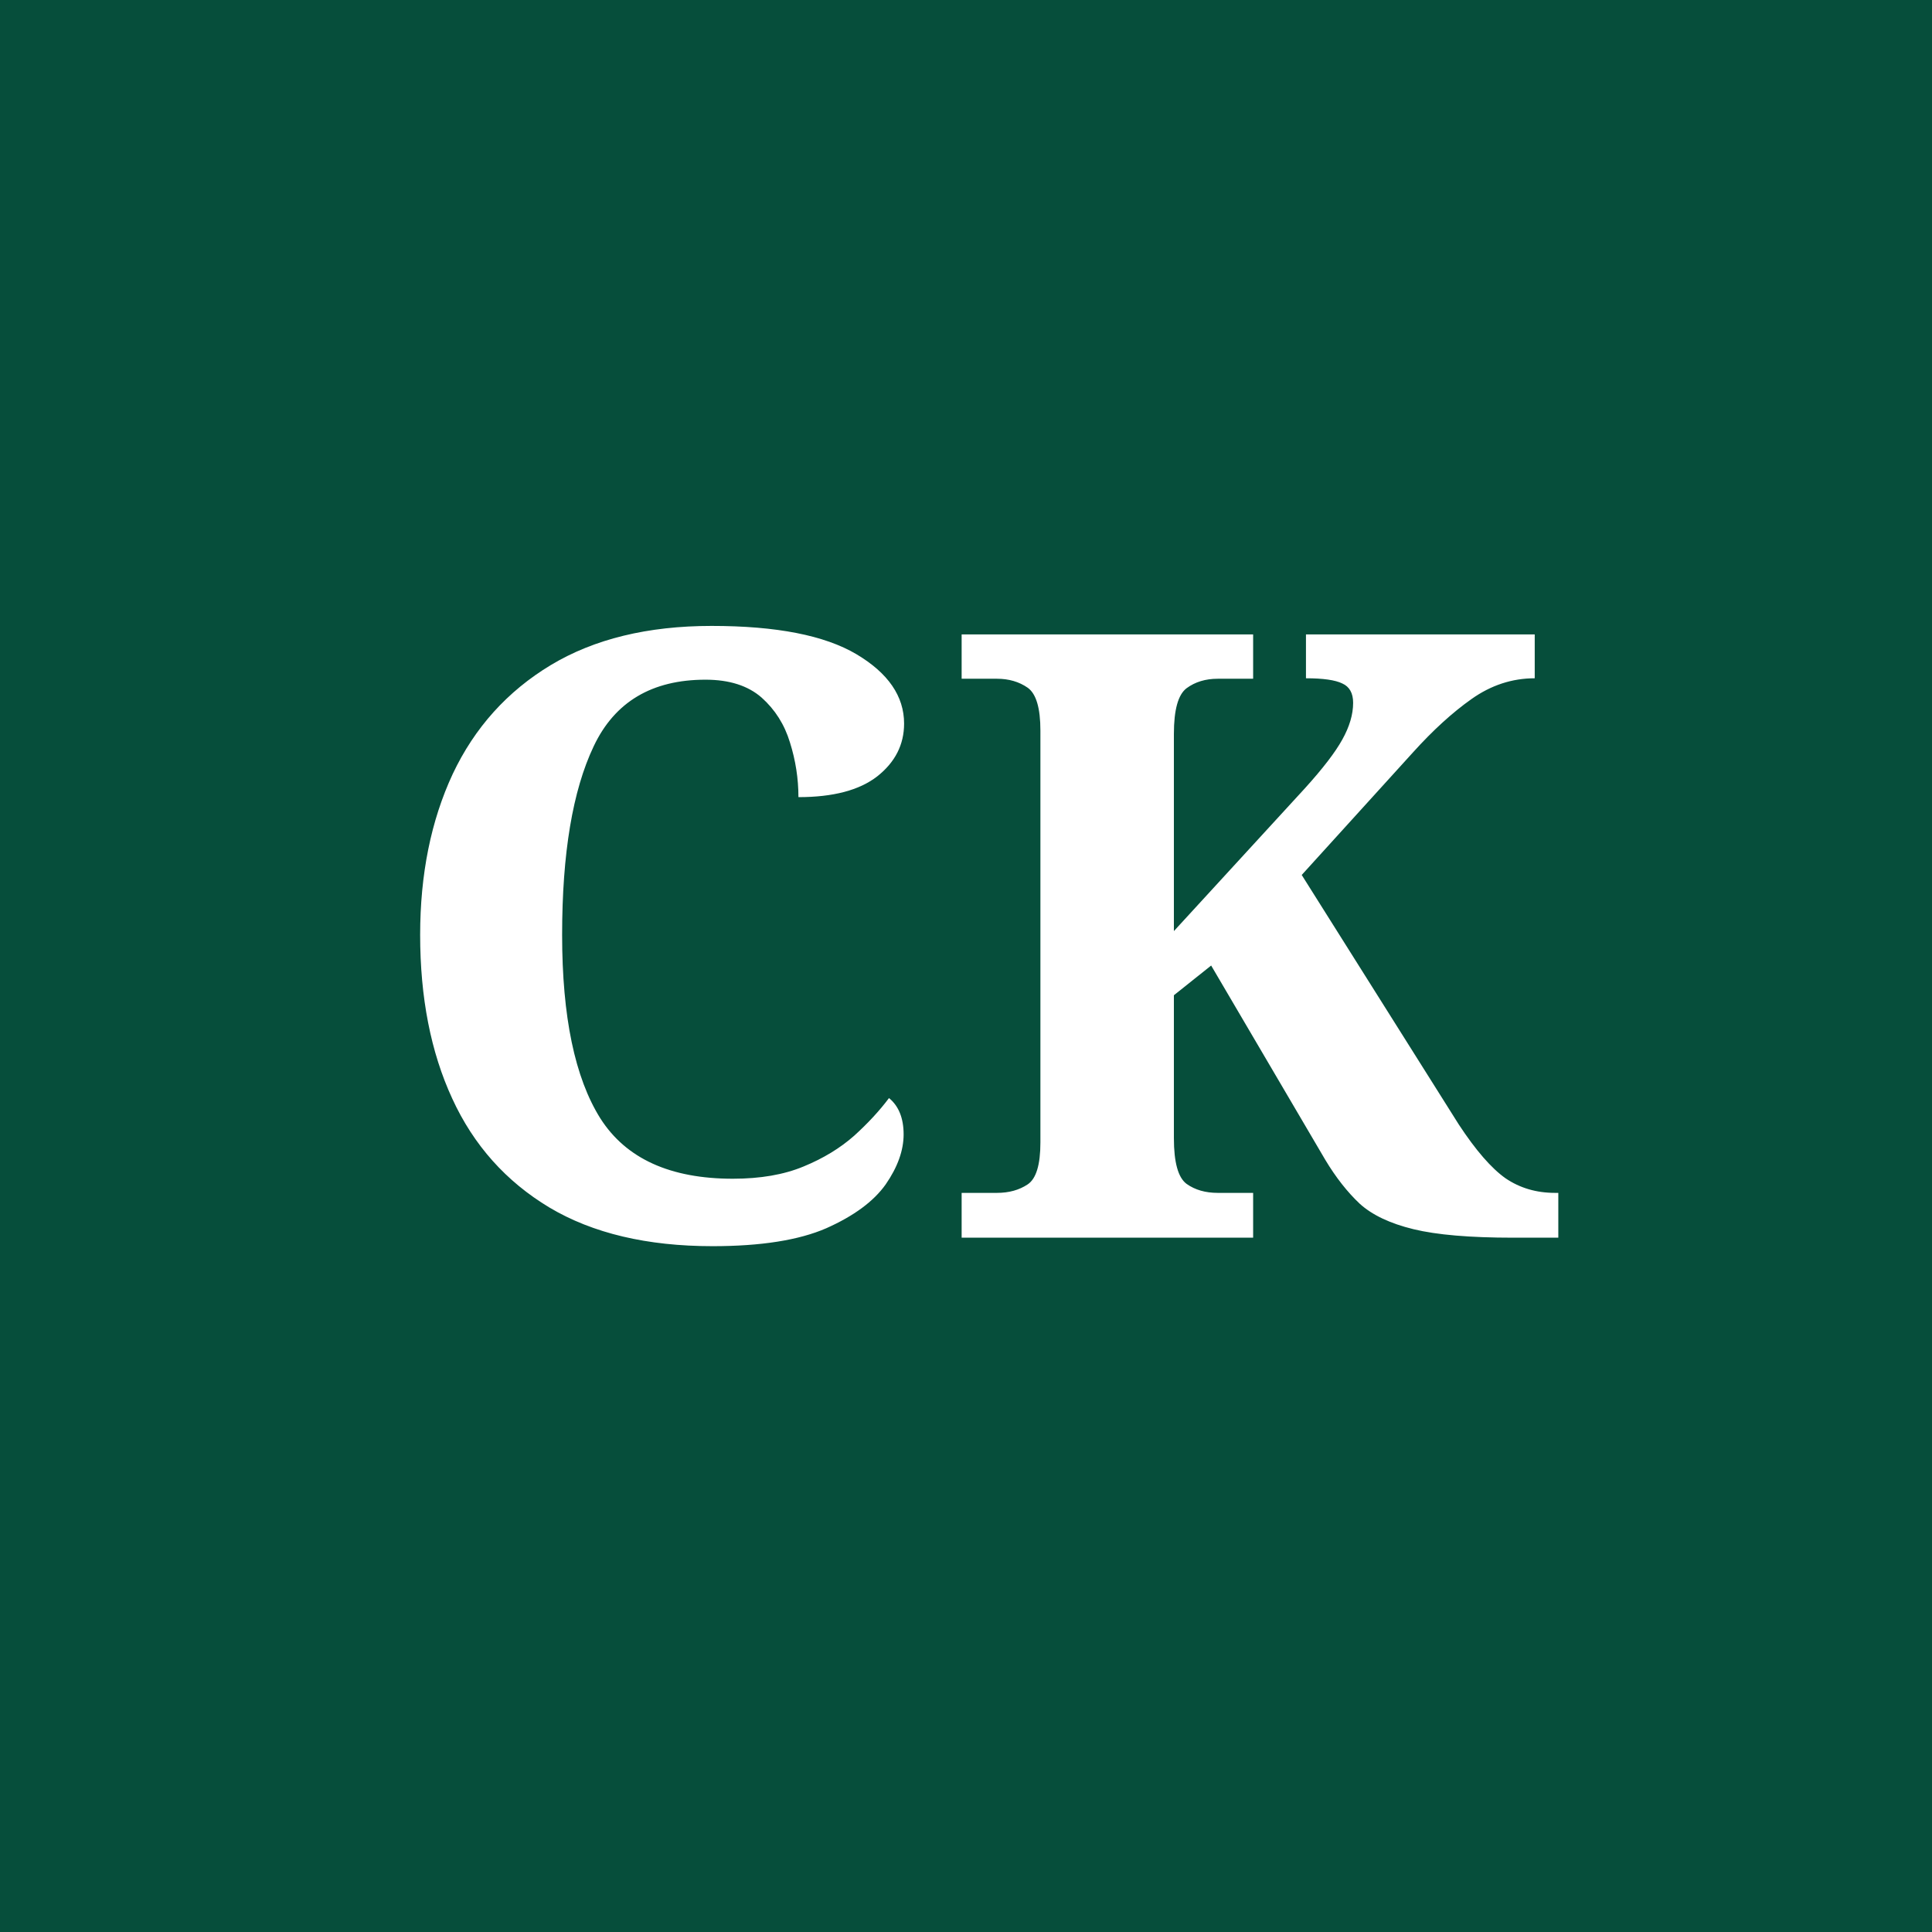
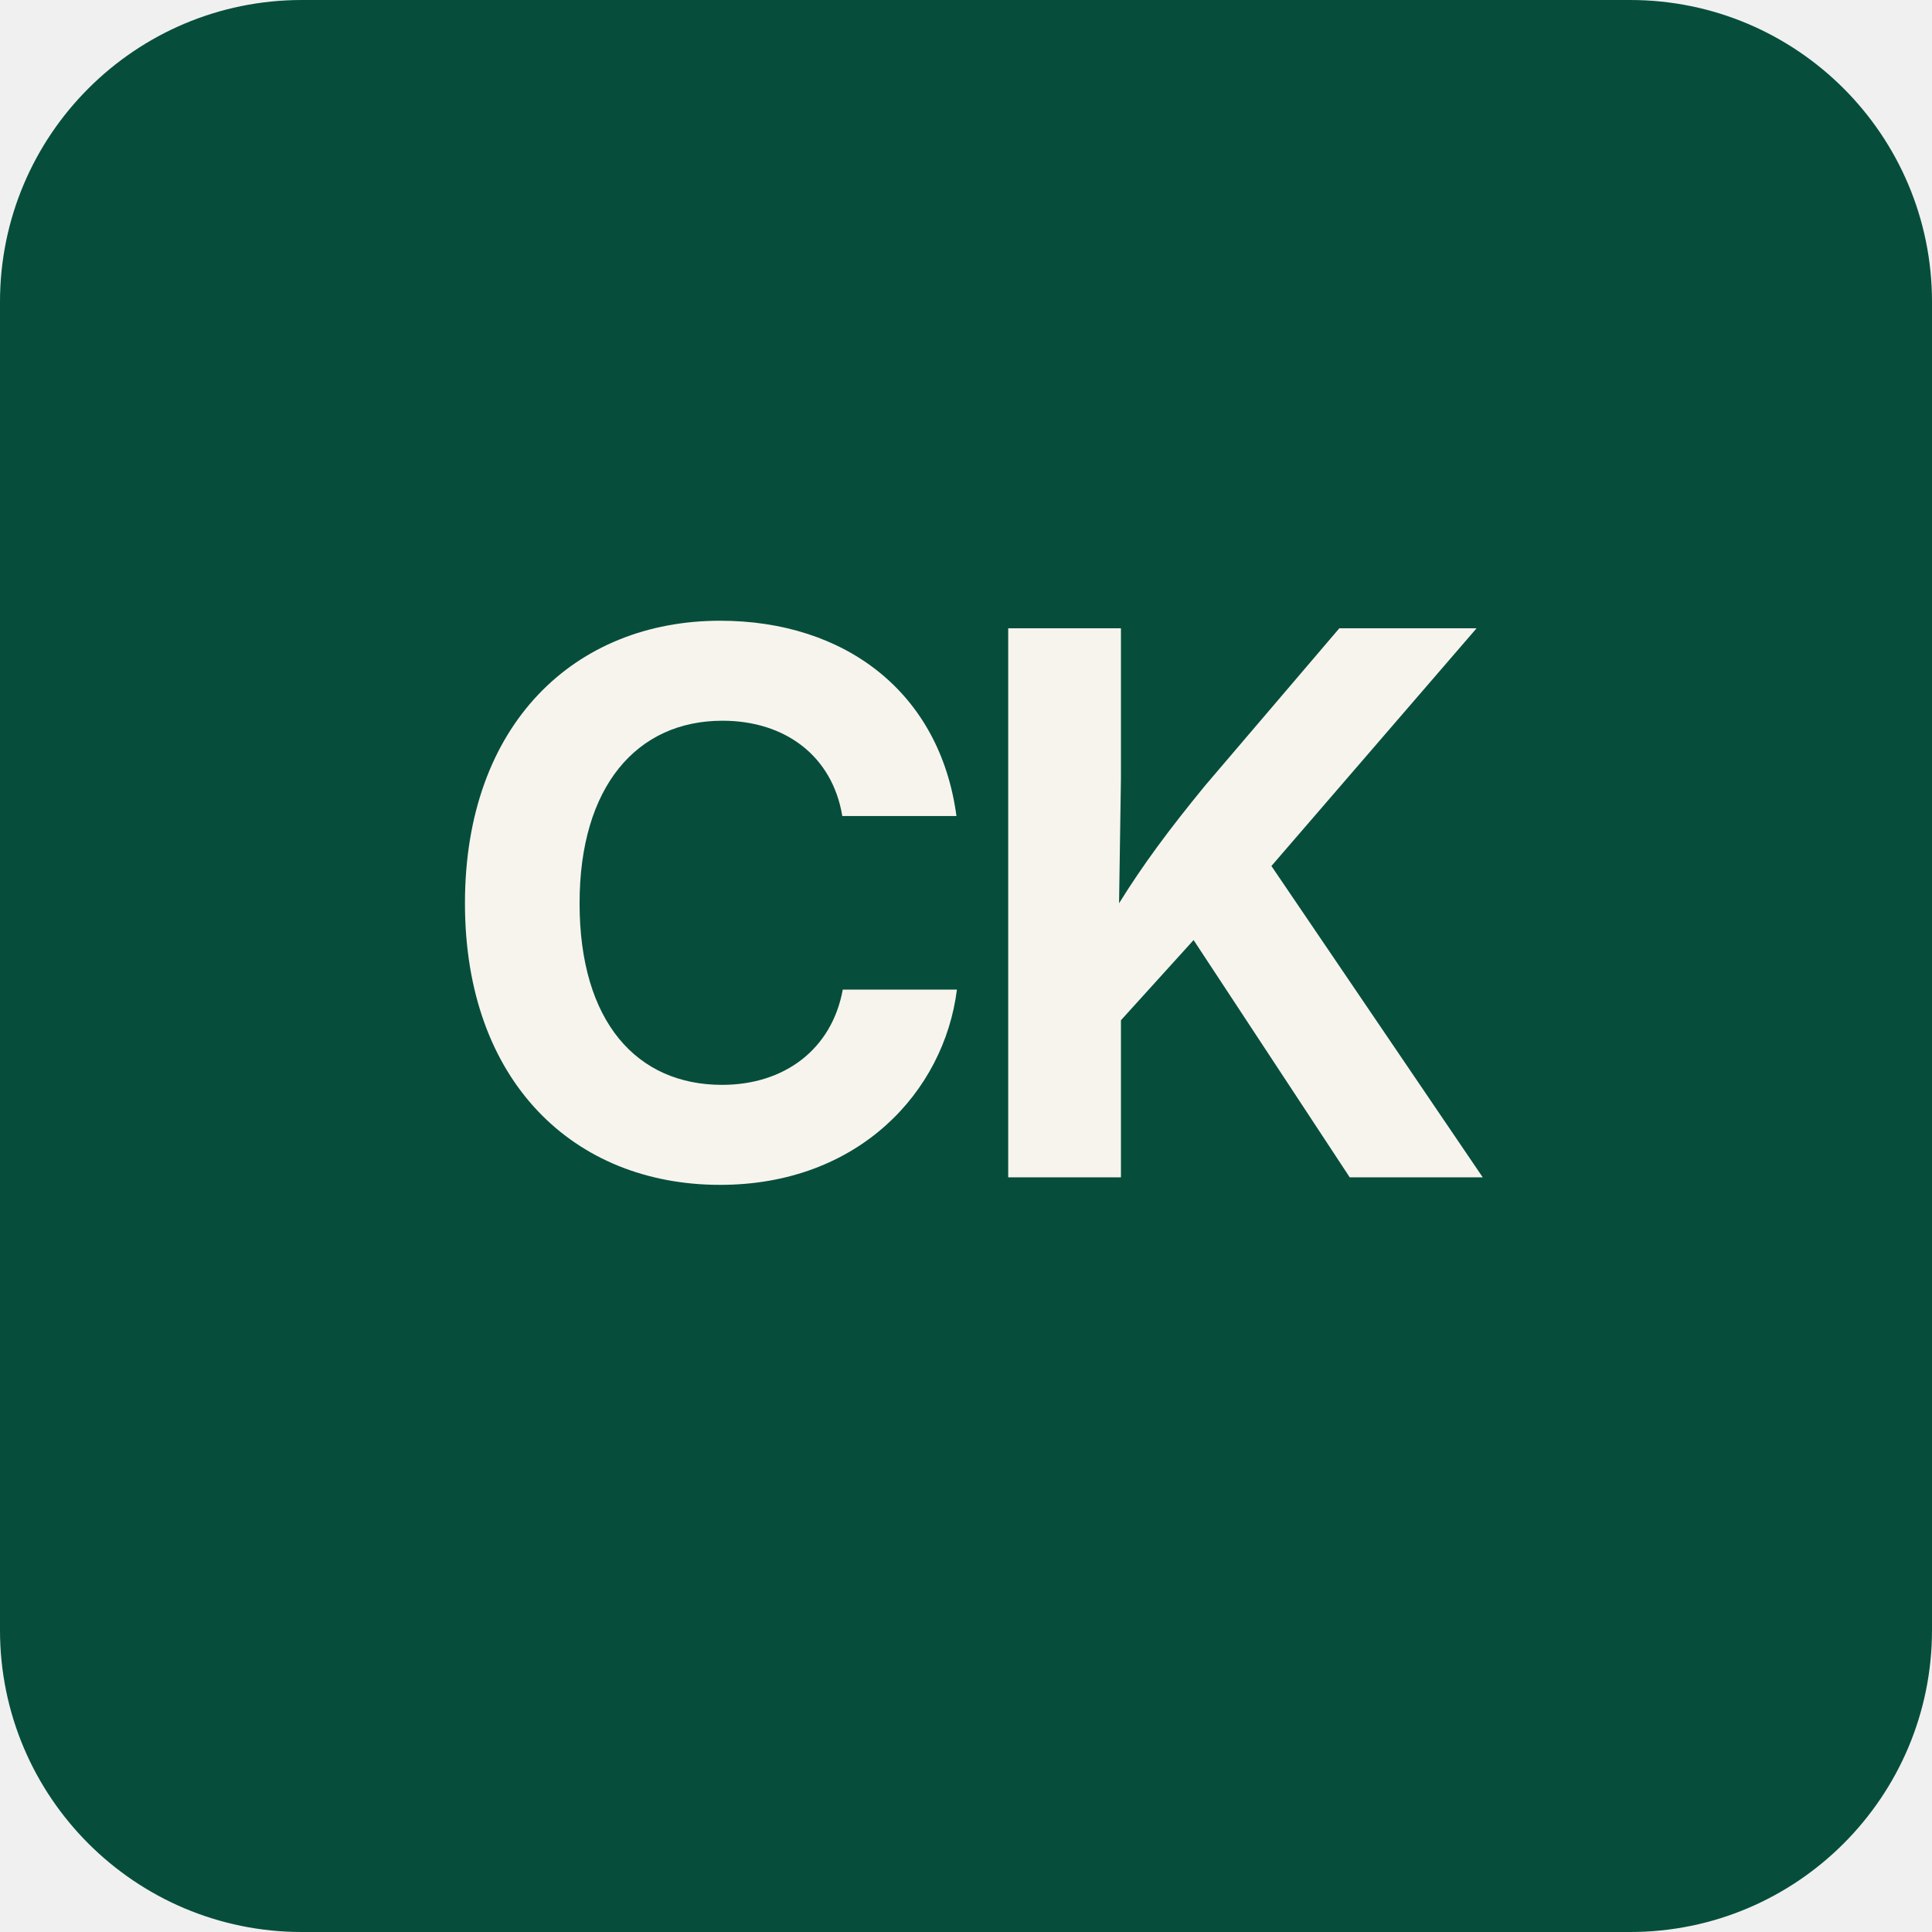
- <svg xmlns="http://www.w3.org/2000/svg" viewBox="0 0 64 64">
-   <rect width="64" height="64" fill="#064e3b" />
-   <text x="32" y="41" text-anchor="middle" font-family="Georgia,serif" font-size="28" font-weight="700" fill="#fff">CK</text>
+ <svg xmlns="http://www.w3.org/2000/svg" viewBox="0 0 64 64" role="img" aria-label="CK monogram">
+   <rect width="64" height="64" rx="10" fill="#064E3B" />
+   <text x="32" y="39" text-anchor="middle" font-family="Inter, Arial, sans-serif" font-size="25" font-weight="700" letter-spacing="-1" fill="#F7F4EE">CK</text>
</svg>
